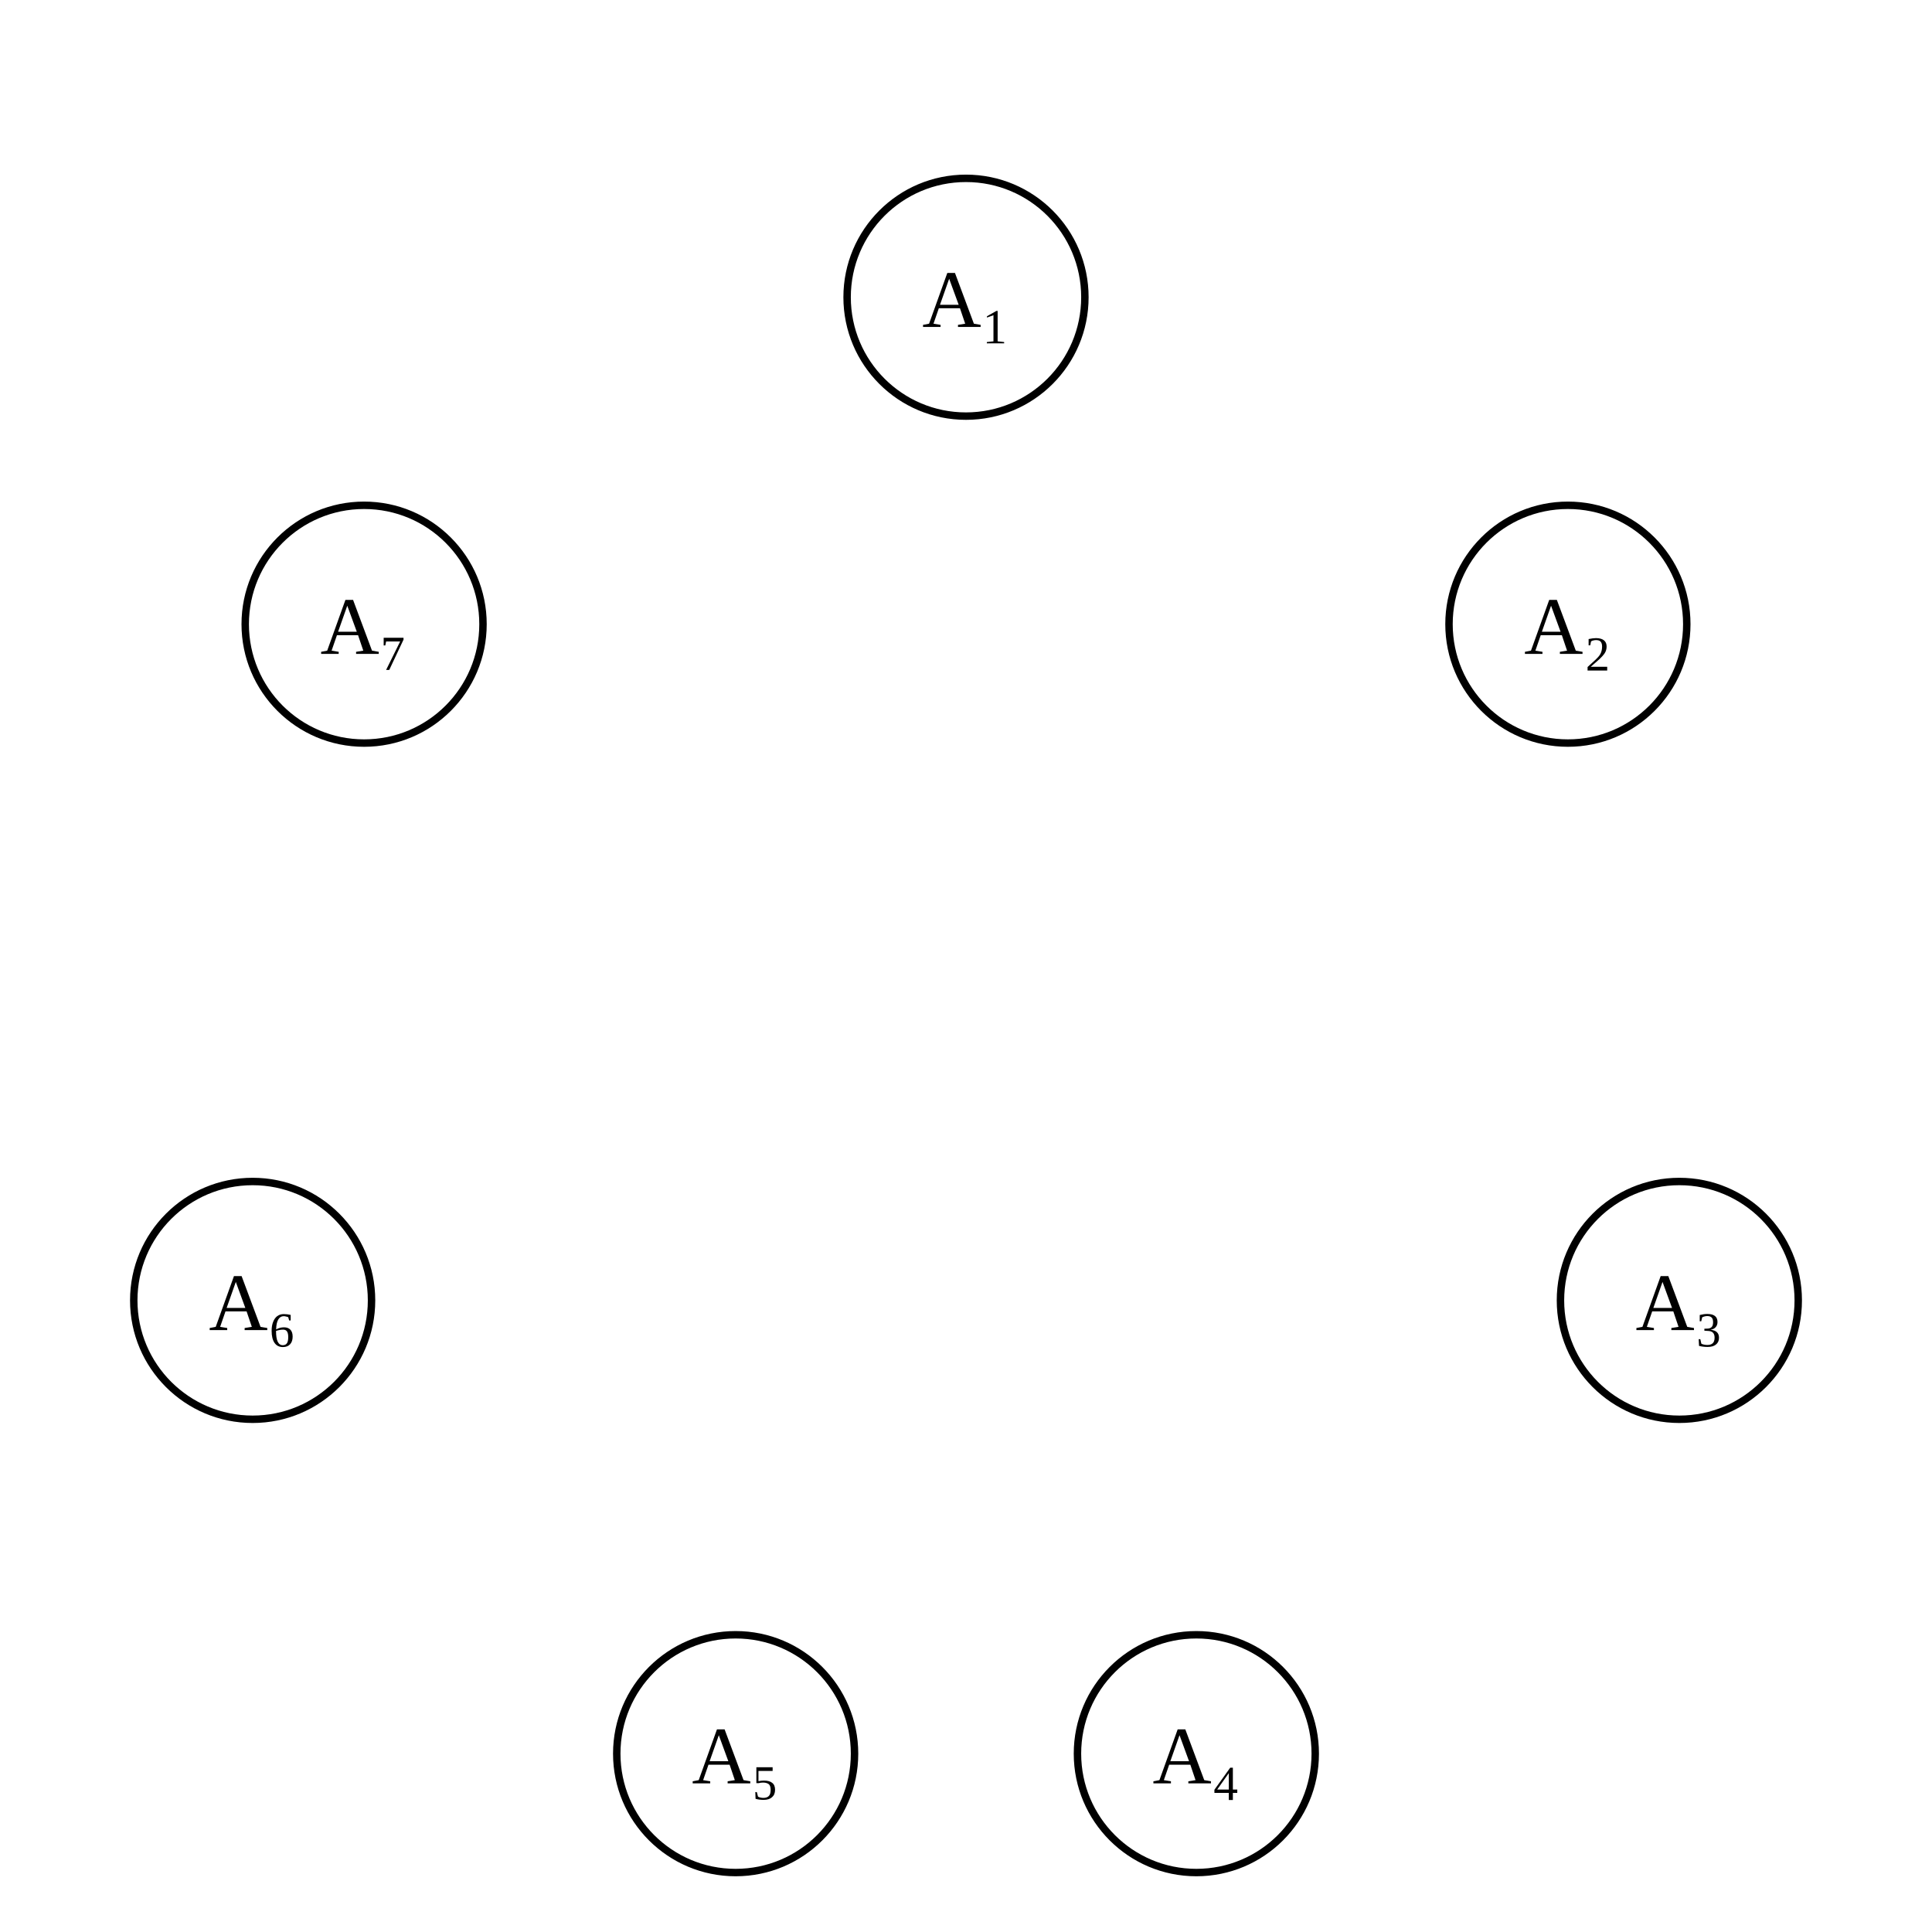
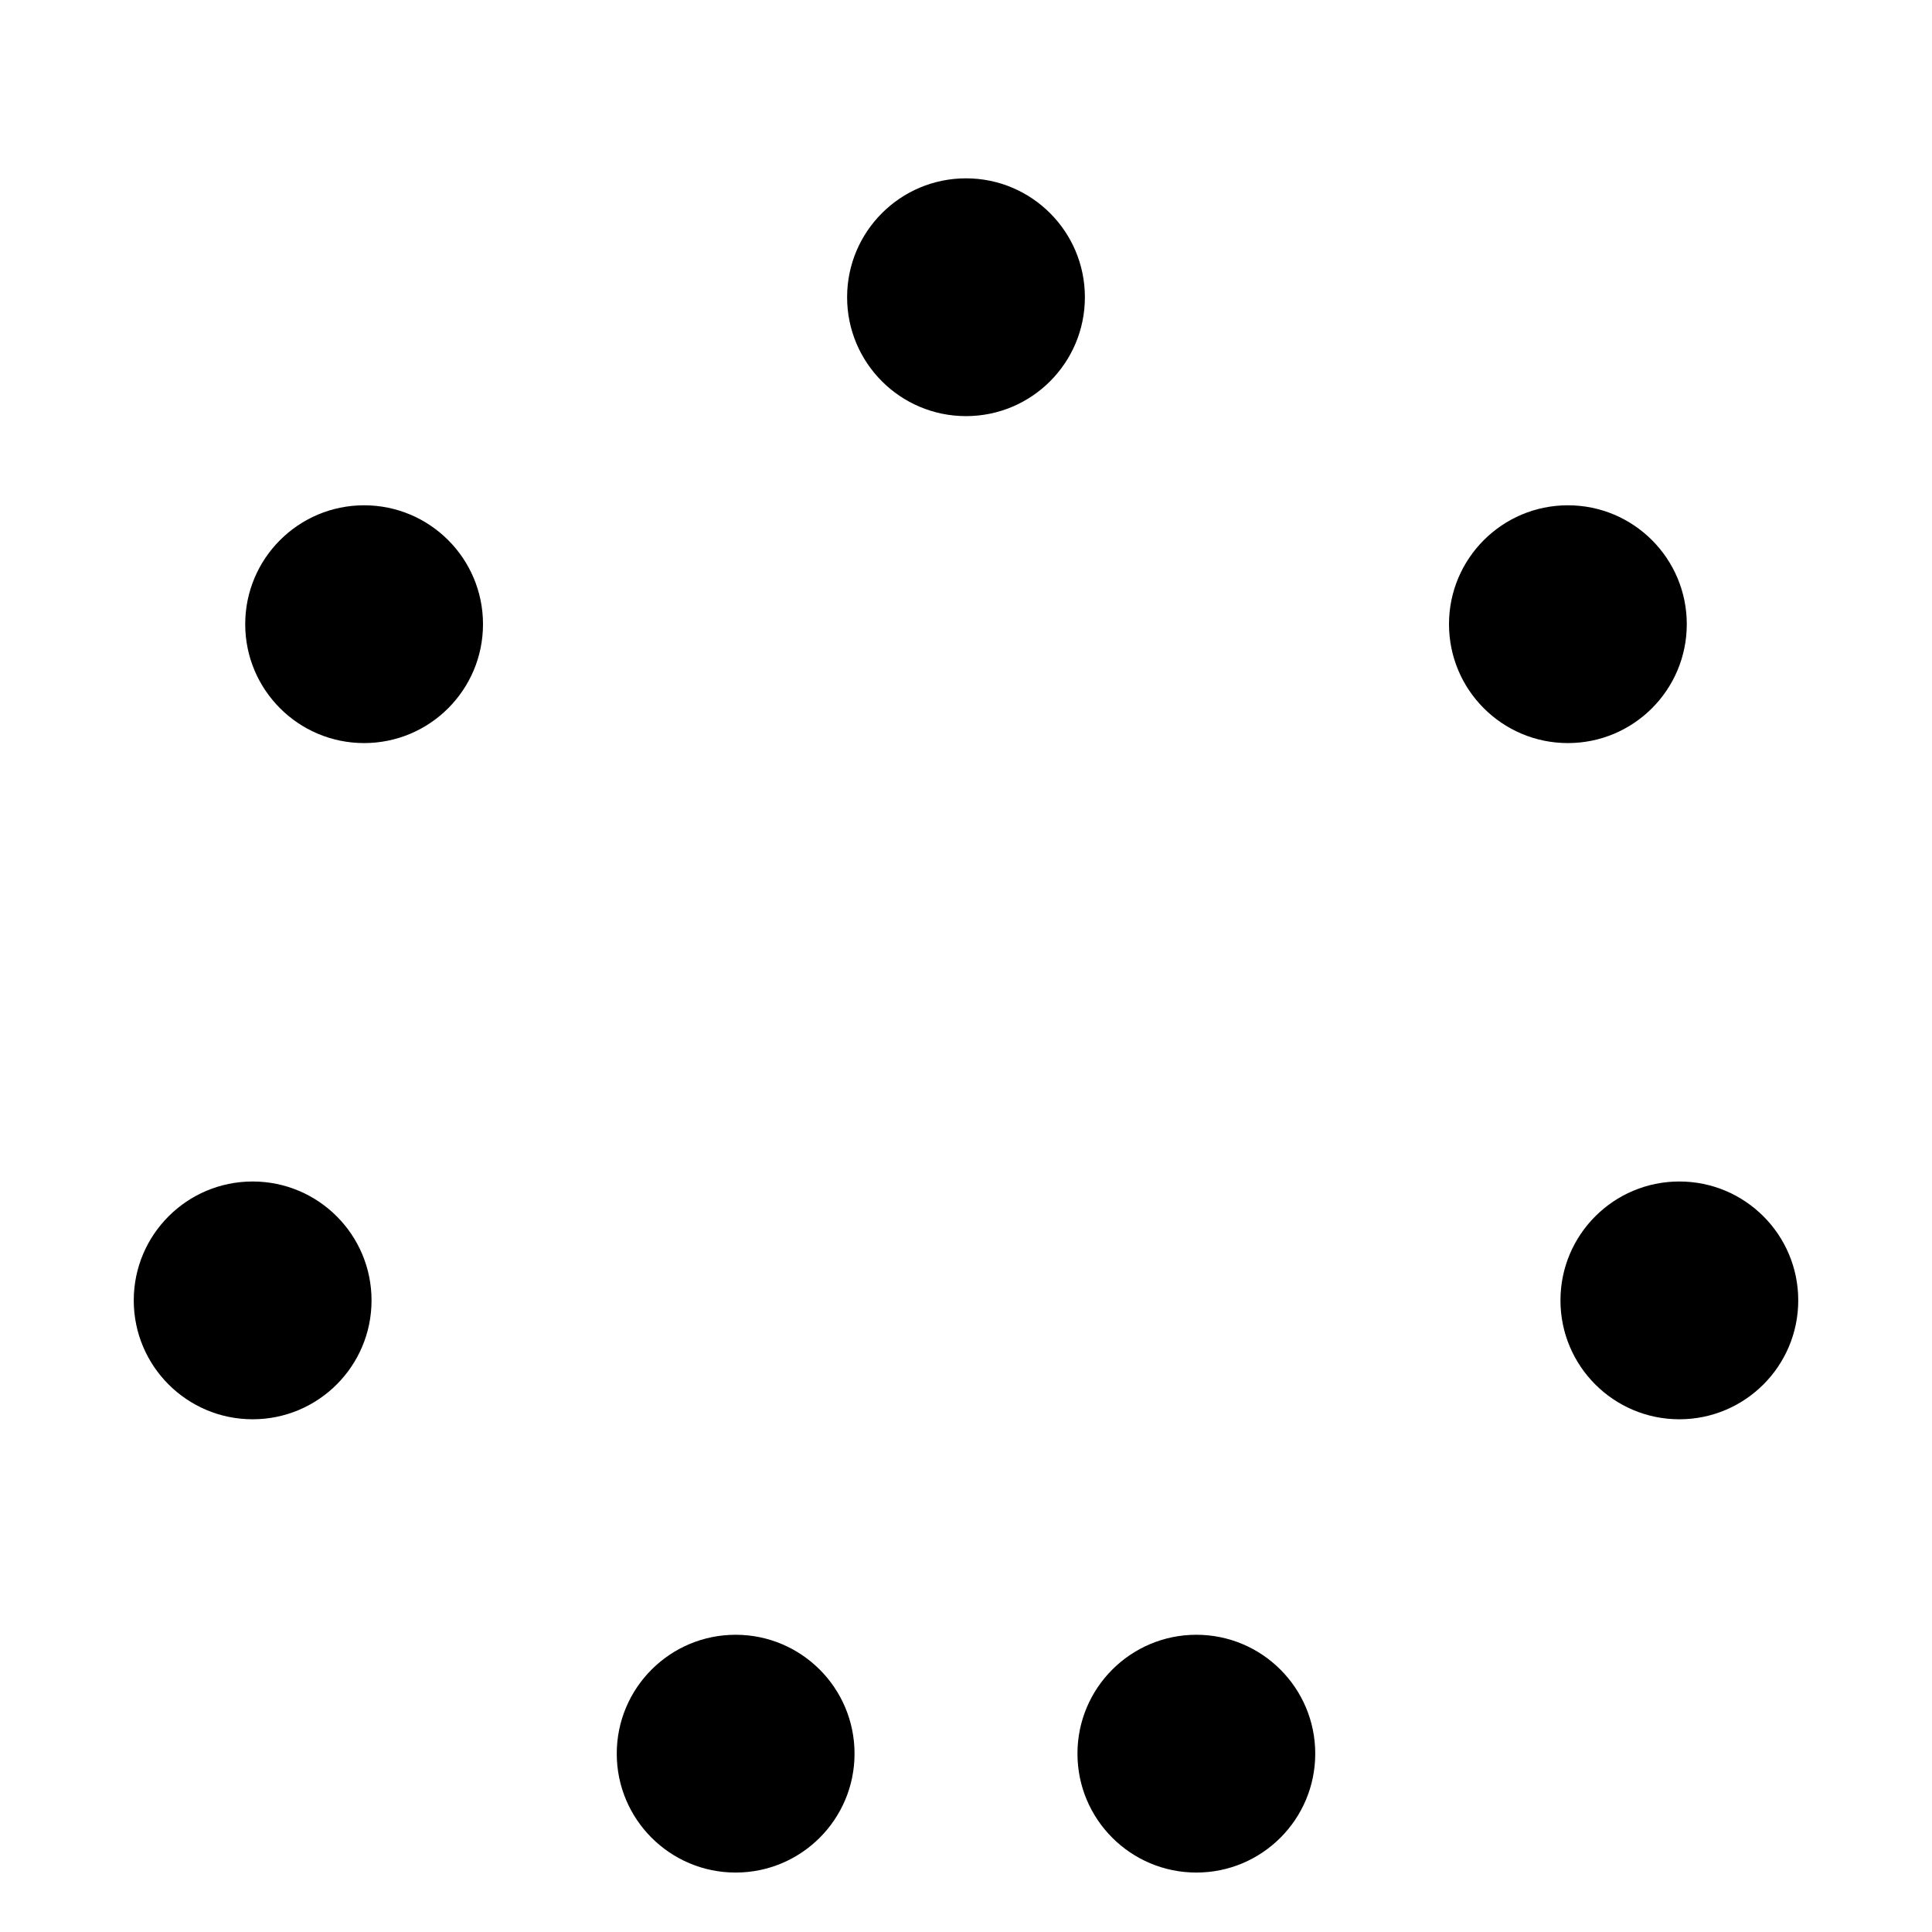
- <svg xmlns="http://www.w3.org/2000/svg" viewBox="0 0 260 260" font-size="11">
-   <g fill="none" stroke="currentColor">
+ <svg xmlns="http://www.w3.org/2000/svg" viewBox="0 0 260 260">
+   <g class="stroke-current fill-none">
    <circle cx="130" cy="40" r="16" />
    <circle cx="211" cy="84" r="16" />
    <circle cx="226" cy="175" r="16" />
    <circle cx="161" cy="236" r="16" />
    <circle cx="99" cy="236" r="16" />
    <circle cx="34" cy="175" r="16" />
    <circle cx="49" cy="84" r="16" />
  </g>
-   <g fill="currentColor" text-anchor="middle" font-size="11">
-     <text x="130" y="44">A₁</text>
-     <text x="211" y="88">A₂</text>
-     <text x="226" y="179">A₃</text>
-     <text x="161" y="240">A₄</text>
-     <text x="99" y="240">A₅</text>
-     <text x="34" y="179">A₆</text>
-     <text x="49" y="88">A₇</text>
+   <g text-anchor="middle" class="fill-current">
+     <text x="130" y="44" text-anchor="middle">A₁</text>
+     <text x="211" y="88" text-anchor="middle">A₂</text>
+     <text x="226" y="179" text-anchor="middle">A₃</text>
+     <text x="161" y="240" text-anchor="middle">A₄</text>
+     <text x="99" y="240" text-anchor="middle">A₅</text>
+     <text x="34" y="179" text-anchor="middle">A₆</text>
+     <text x="49" y="88" text-anchor="middle">A₇</text>
  </g>
</svg>
